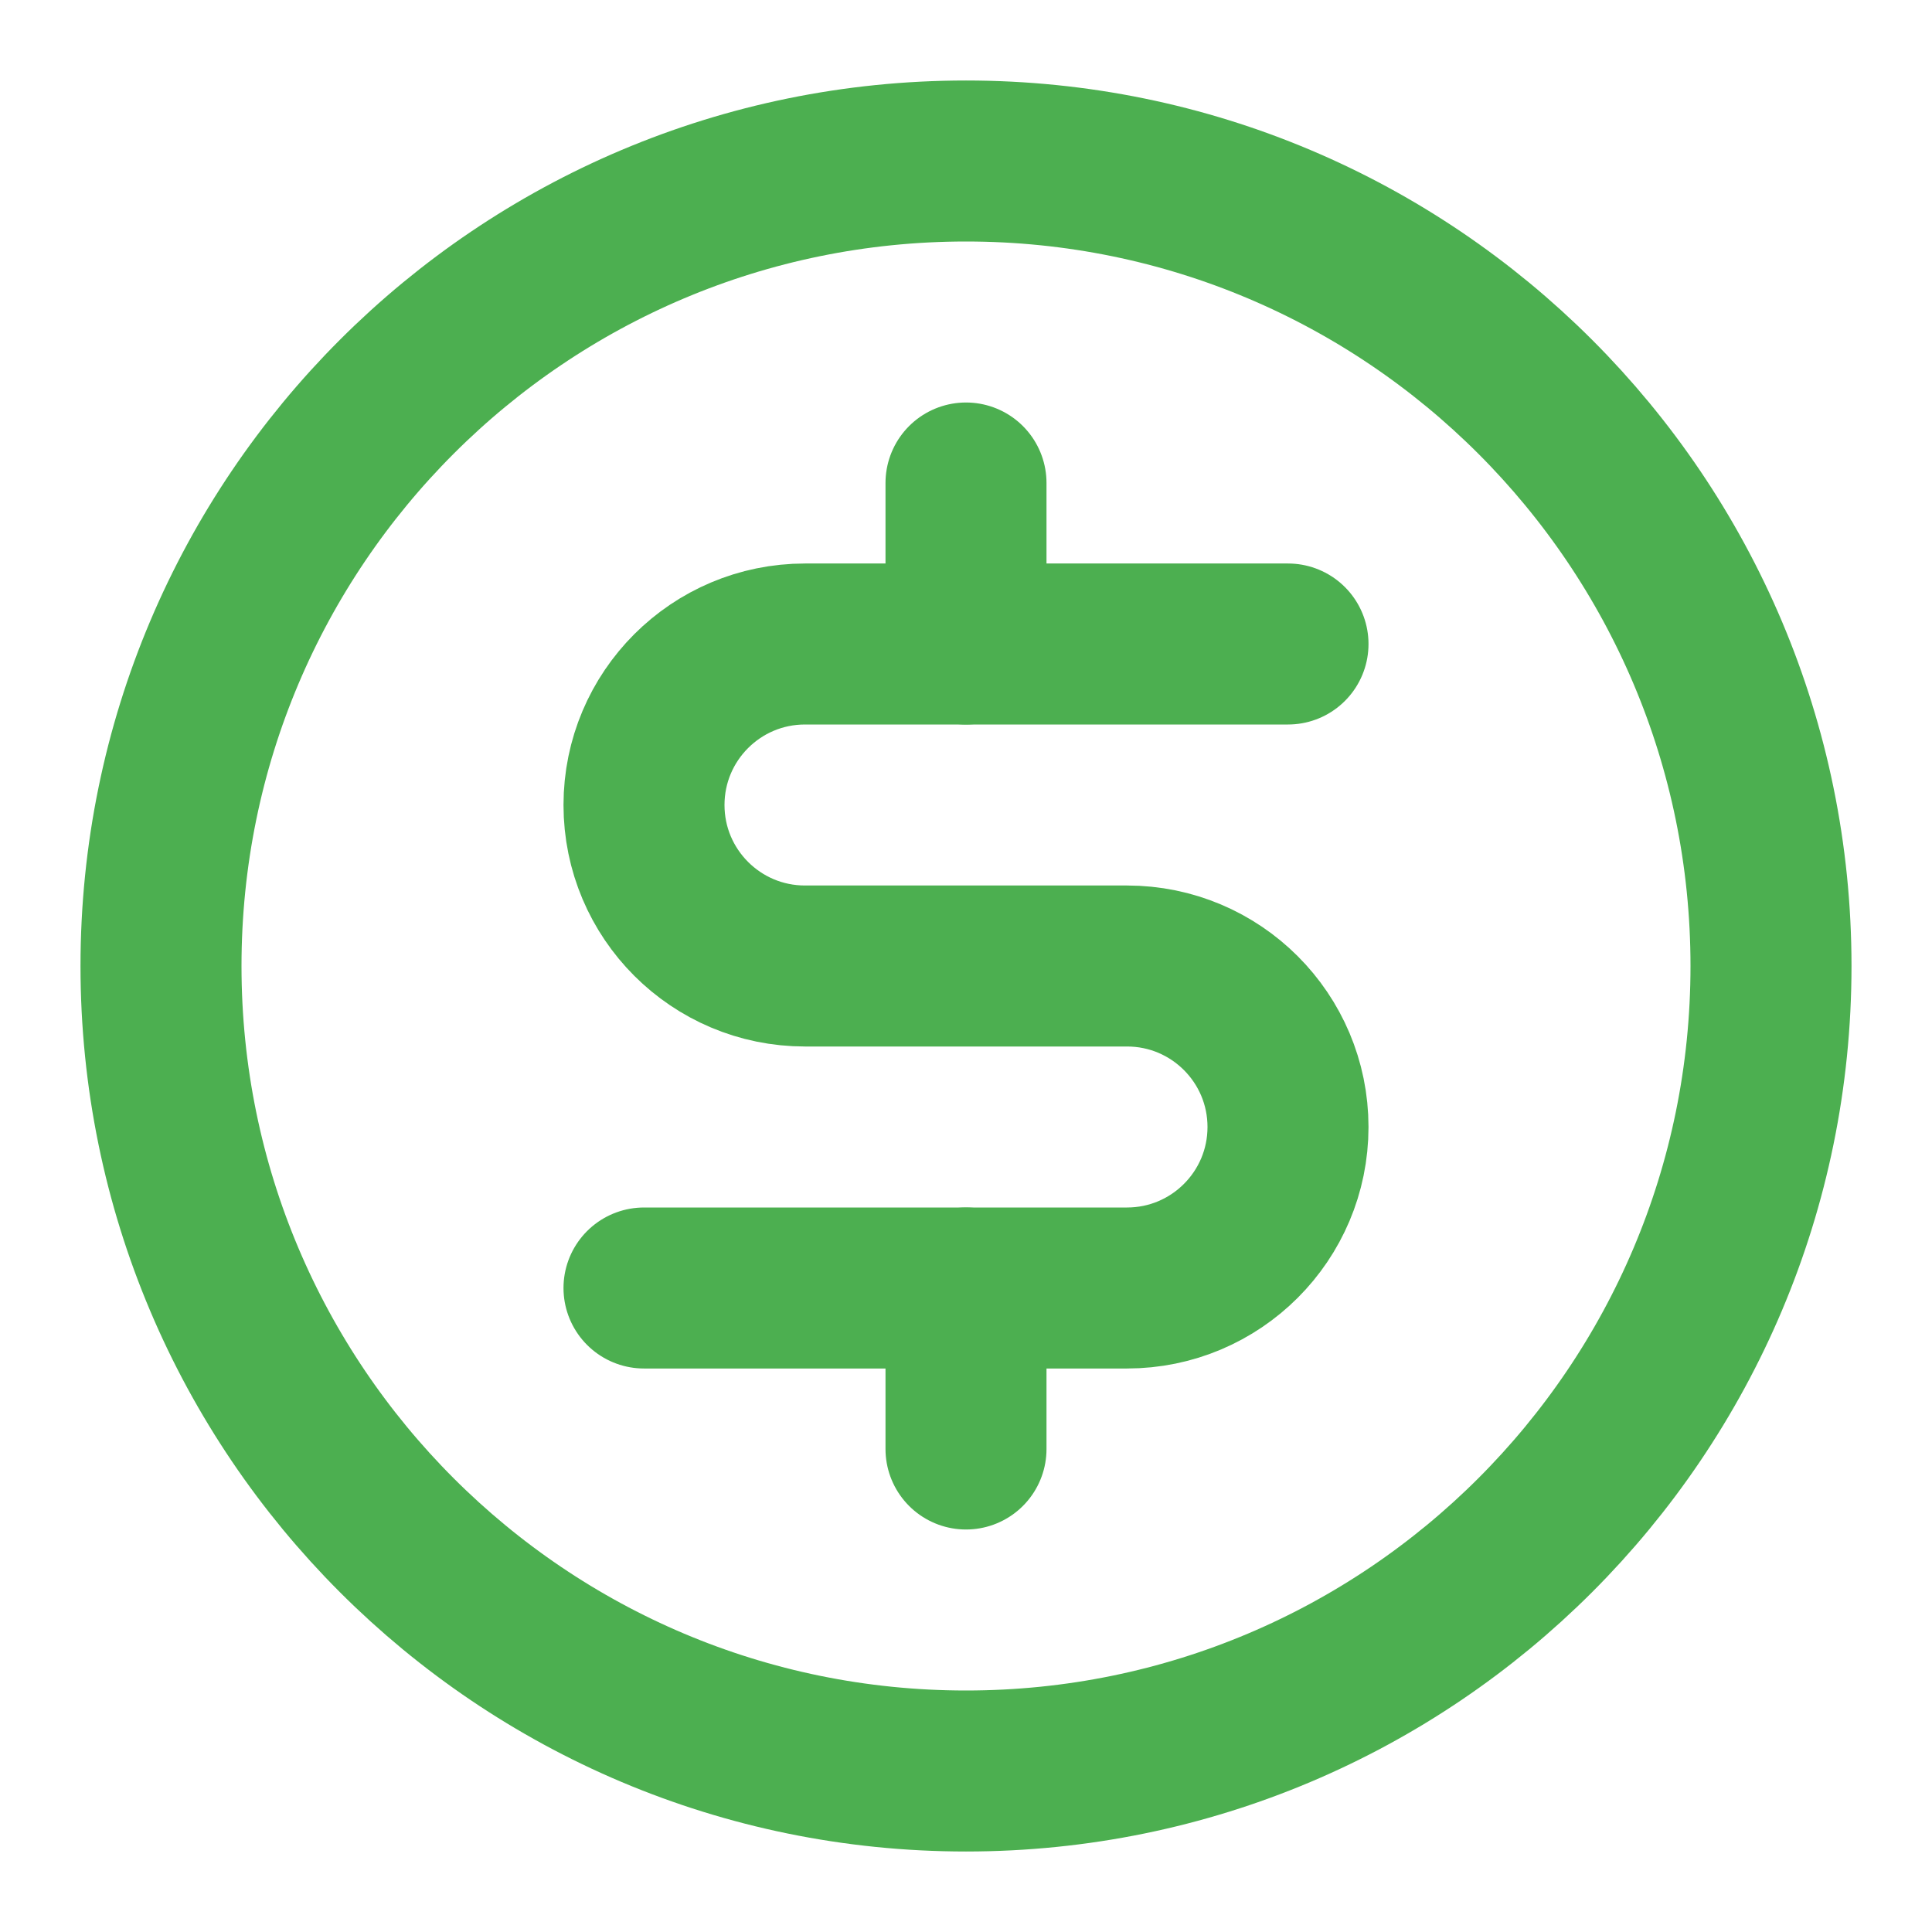
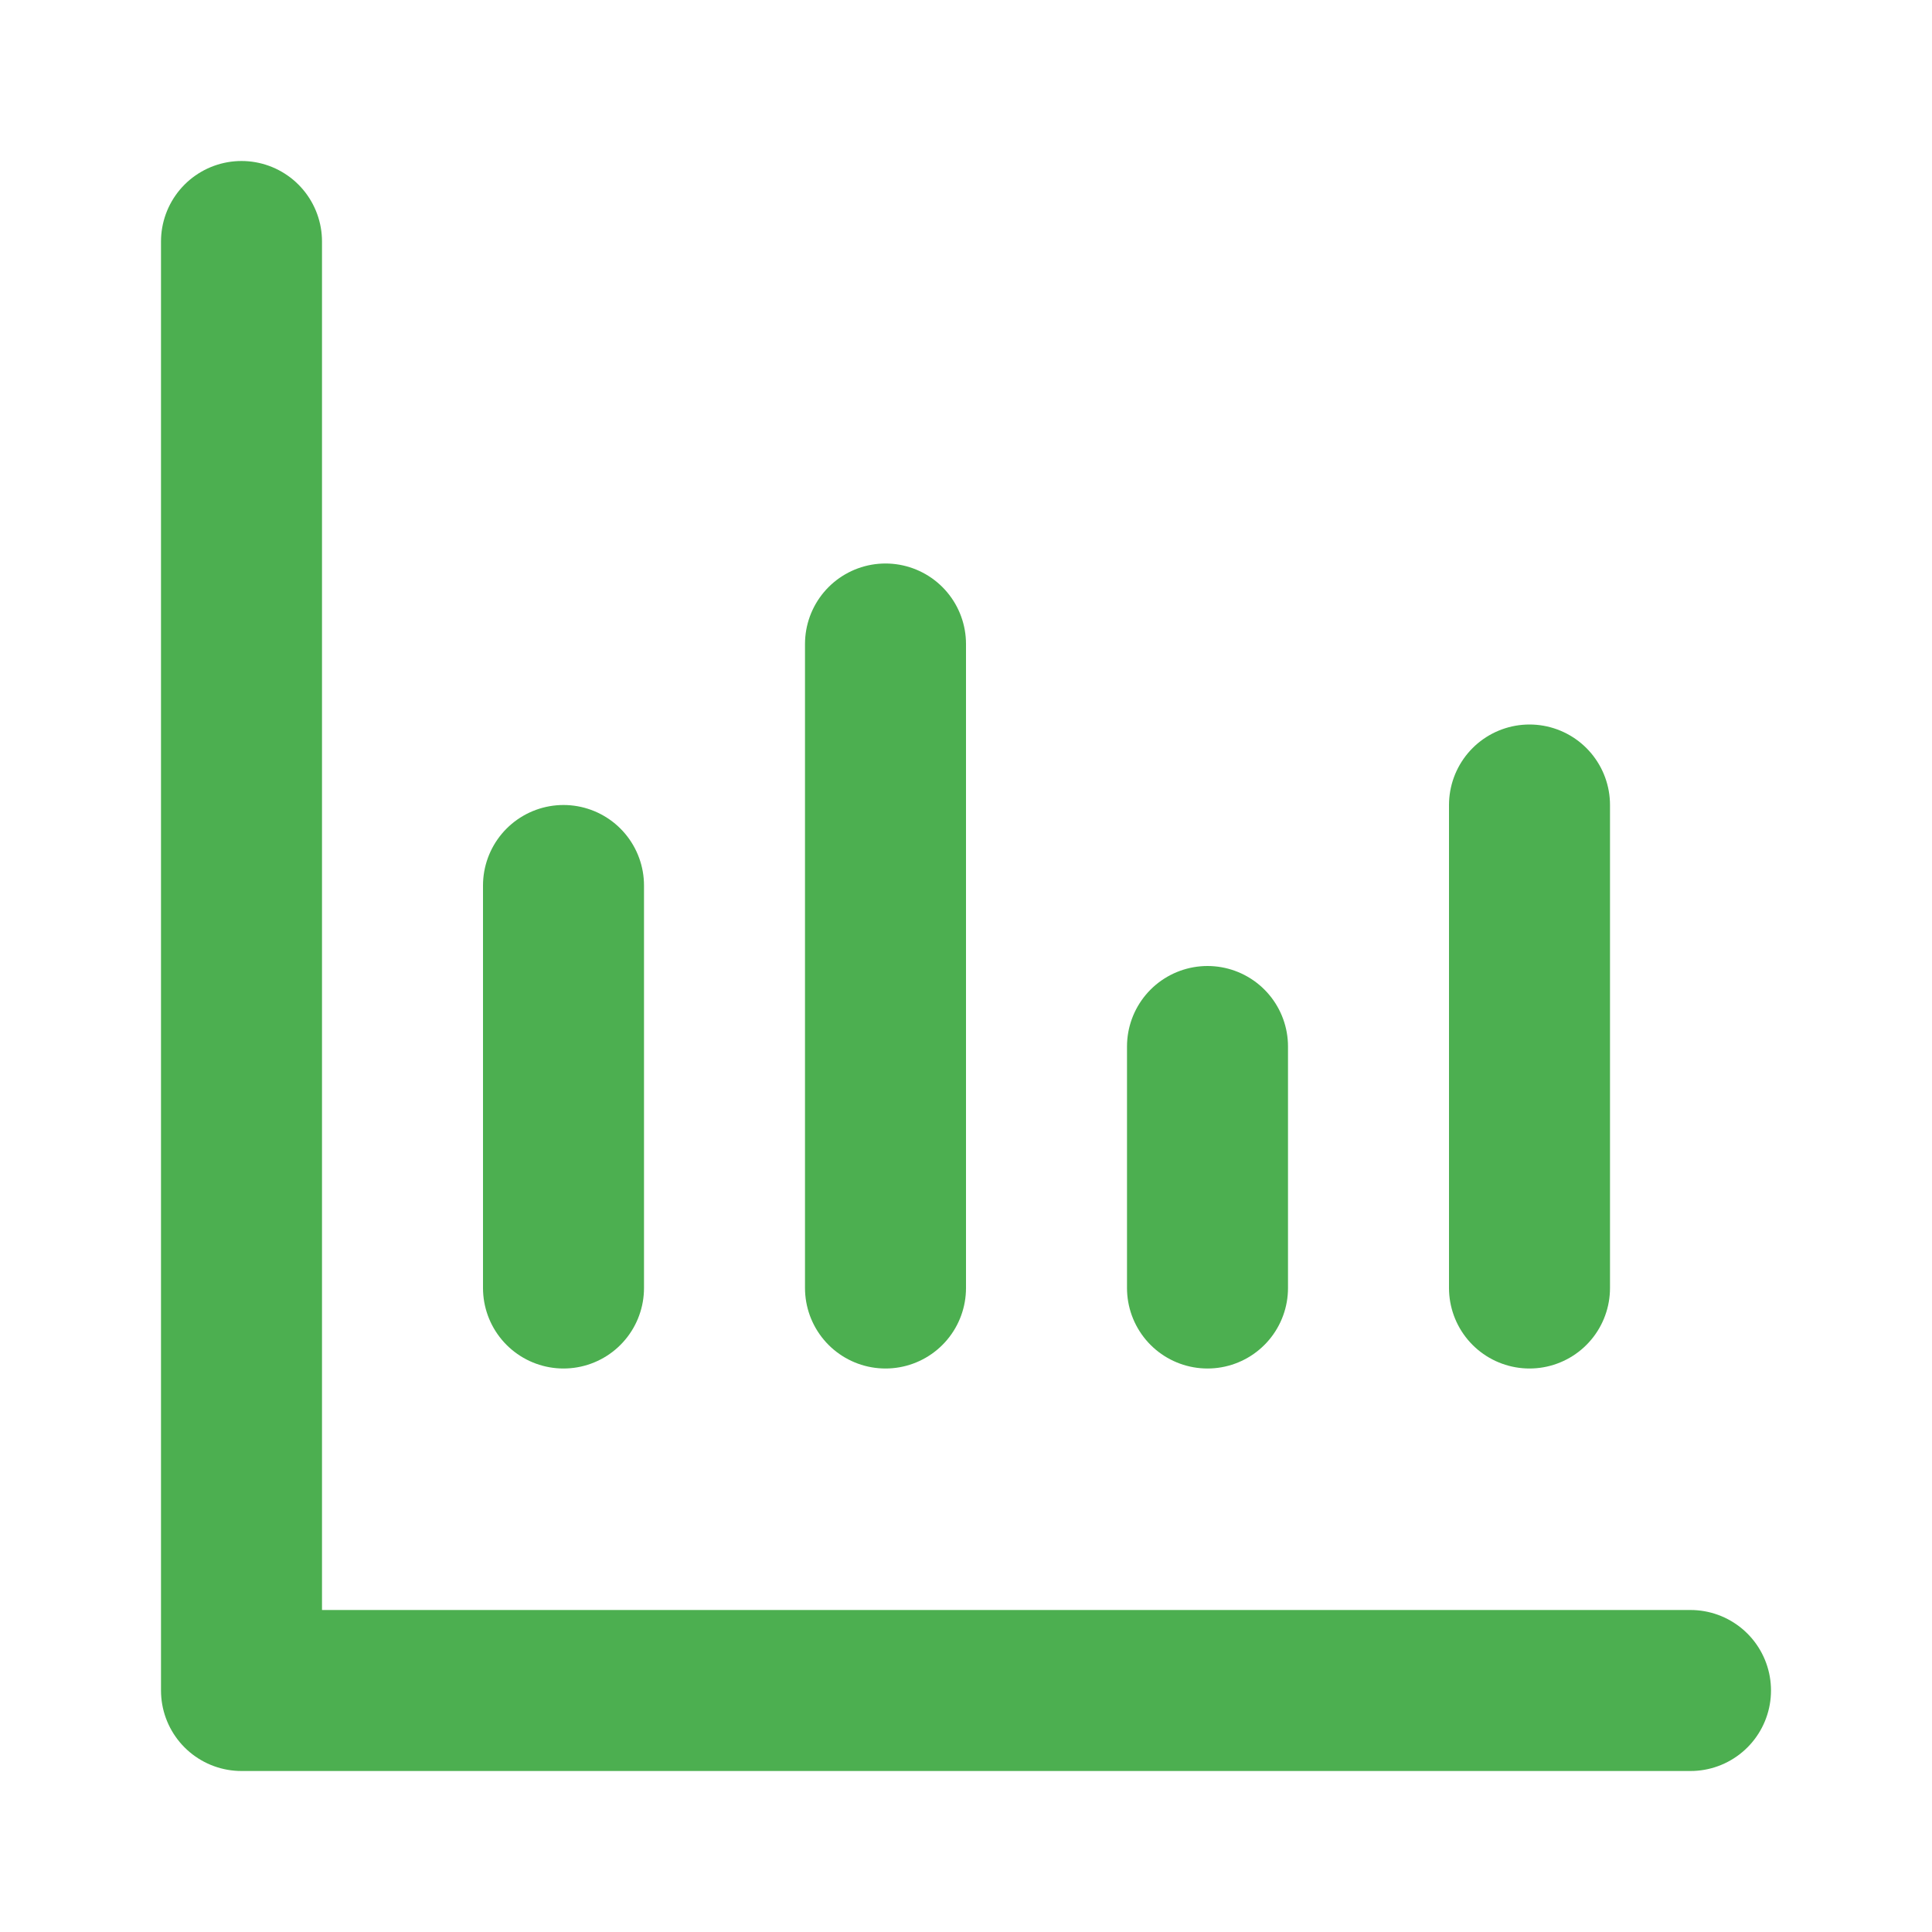
<svg xmlns="http://www.w3.org/2000/svg" width="24" height="24" viewBox="0 0 24 24" fill="none" stroke="#4CAF50" stroke-width="2" stroke-linecap="round" stroke-linejoin="round">
-   <circle cx="12" cy="12" r="10" />
-   <path d="M16 8h-6a2 2 0 1 0 0 4h4a2 2 0 1 1 0 4H8" />
-   <path d="M12 6v2" />
-   <path d="M12 16v2" />
+   <path d="M3 3v18h18" />
+   <path d="M7 16v-5" />
+   <path d="M11 16v-8" />
+   <path d="M15 16v-3" />
+   <path d="M19 16v-6" />
</svg>
